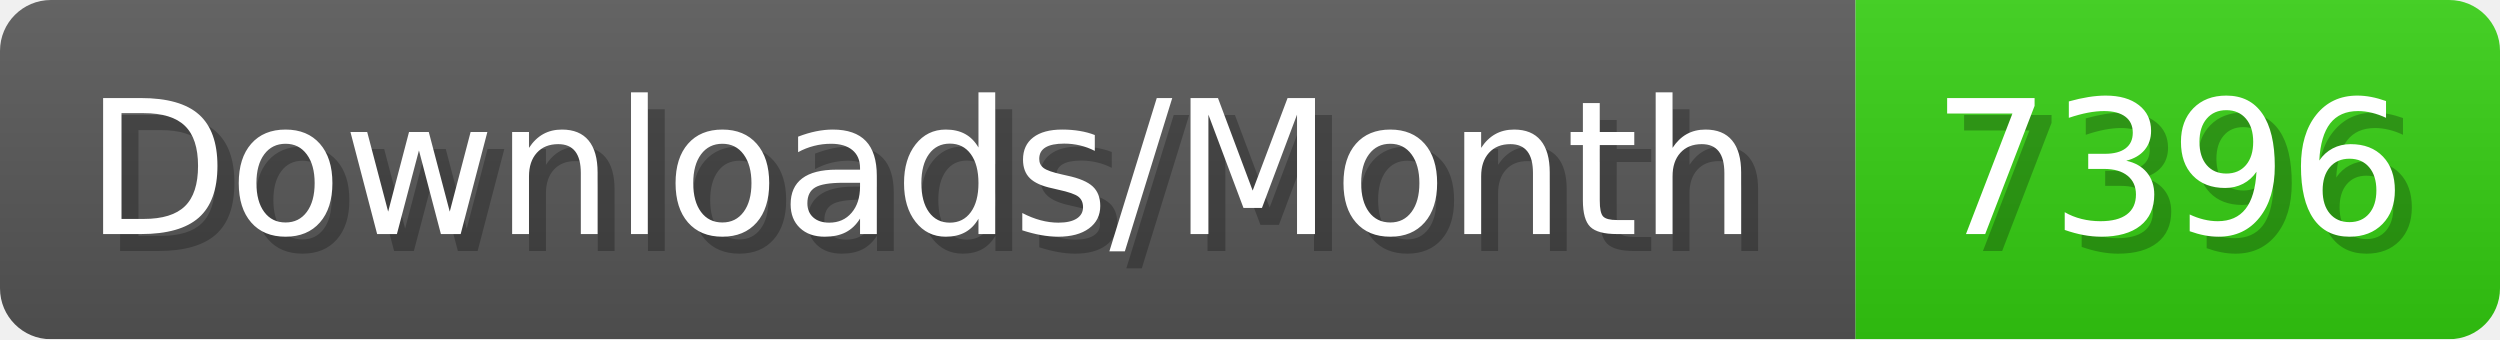
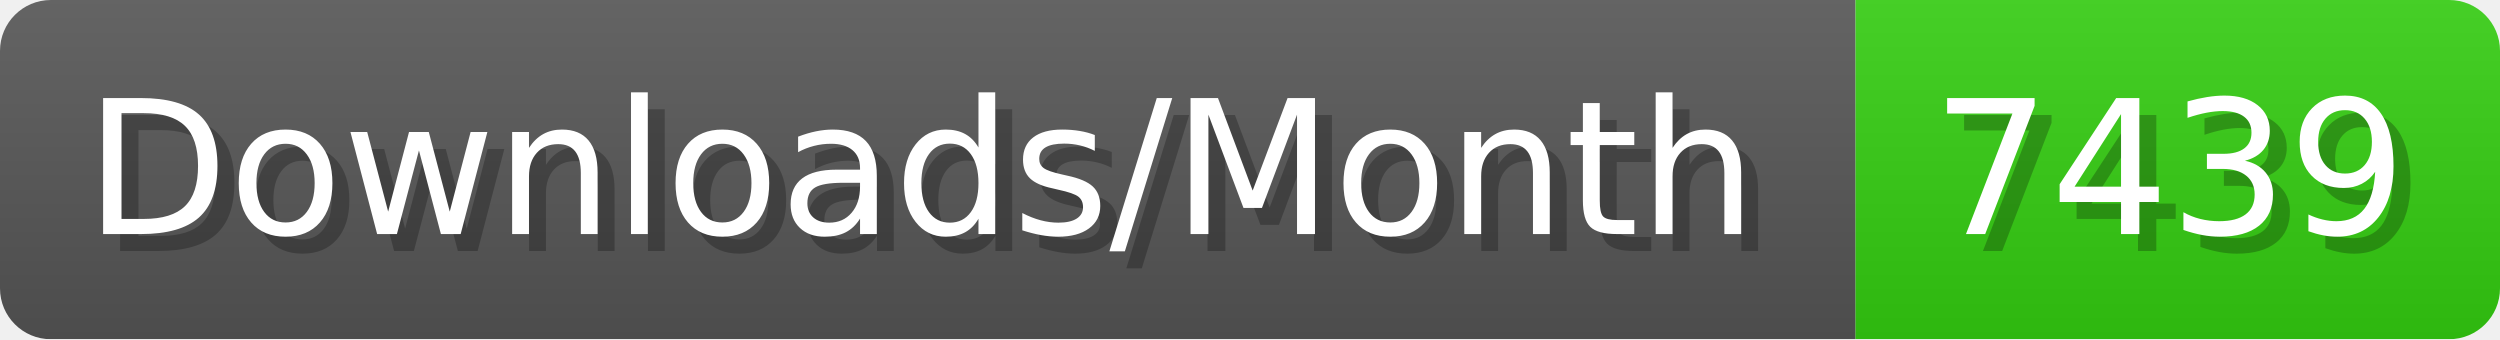
- <svg xmlns="http://www.w3.org/2000/svg" width="147.4" height="20" viewBox="0 0 1474 200" role="img" aria-label="Downloads/Month: 7396">
+ <svg xmlns="http://www.w3.org/2000/svg" width="147.4" height="20" viewBox="0 0 1474 200" role="img" aria-label="Downloads/Month: 7439">
  <linearGradient id="YlXUI" x2="0" y2="100%">
    <stop offset="0" stop-opacity=".1" stop-color="#EEE" />
    <stop offset="1" stop-opacity=".1" />
  </linearGradient>
  <mask id="JHhop">
    <rect width="1474" height="200" rx="30" fill="#FFF" />
  </mask>
  <g mask="url(#JHhop)">
    <rect width="1094" height="200" fill="#555" />
    <rect width="380" height="200" fill="#3C1" x="1094" />
    <rect width="1474" height="200" fill="url(#YlXUI)" />
  </g>
  <g aria-hidden="true" fill="#fff" text-anchor="start" font-family="Verdana,DejaVu Sans,sans-serif" font-size="110">
    <text x="60" y="148" textLength="994" fill="#000" opacity="0.25">Downloads/Month</text>
    <text x="50" y="138" textLength="994">Downloads/Month</text>
-     <text x="1149" y="148" textLength="280" fill="#000" opacity="0.25">7396</text>
-     <text x="1139" y="138" textLength="280">7396</text>
+     <text x="1149" y="148" textLength="280" fill="#000" opacity="0.25">7439</text>
+     <text x="1139" y="138" textLength="280">7439</text>
  </g>
</svg>
